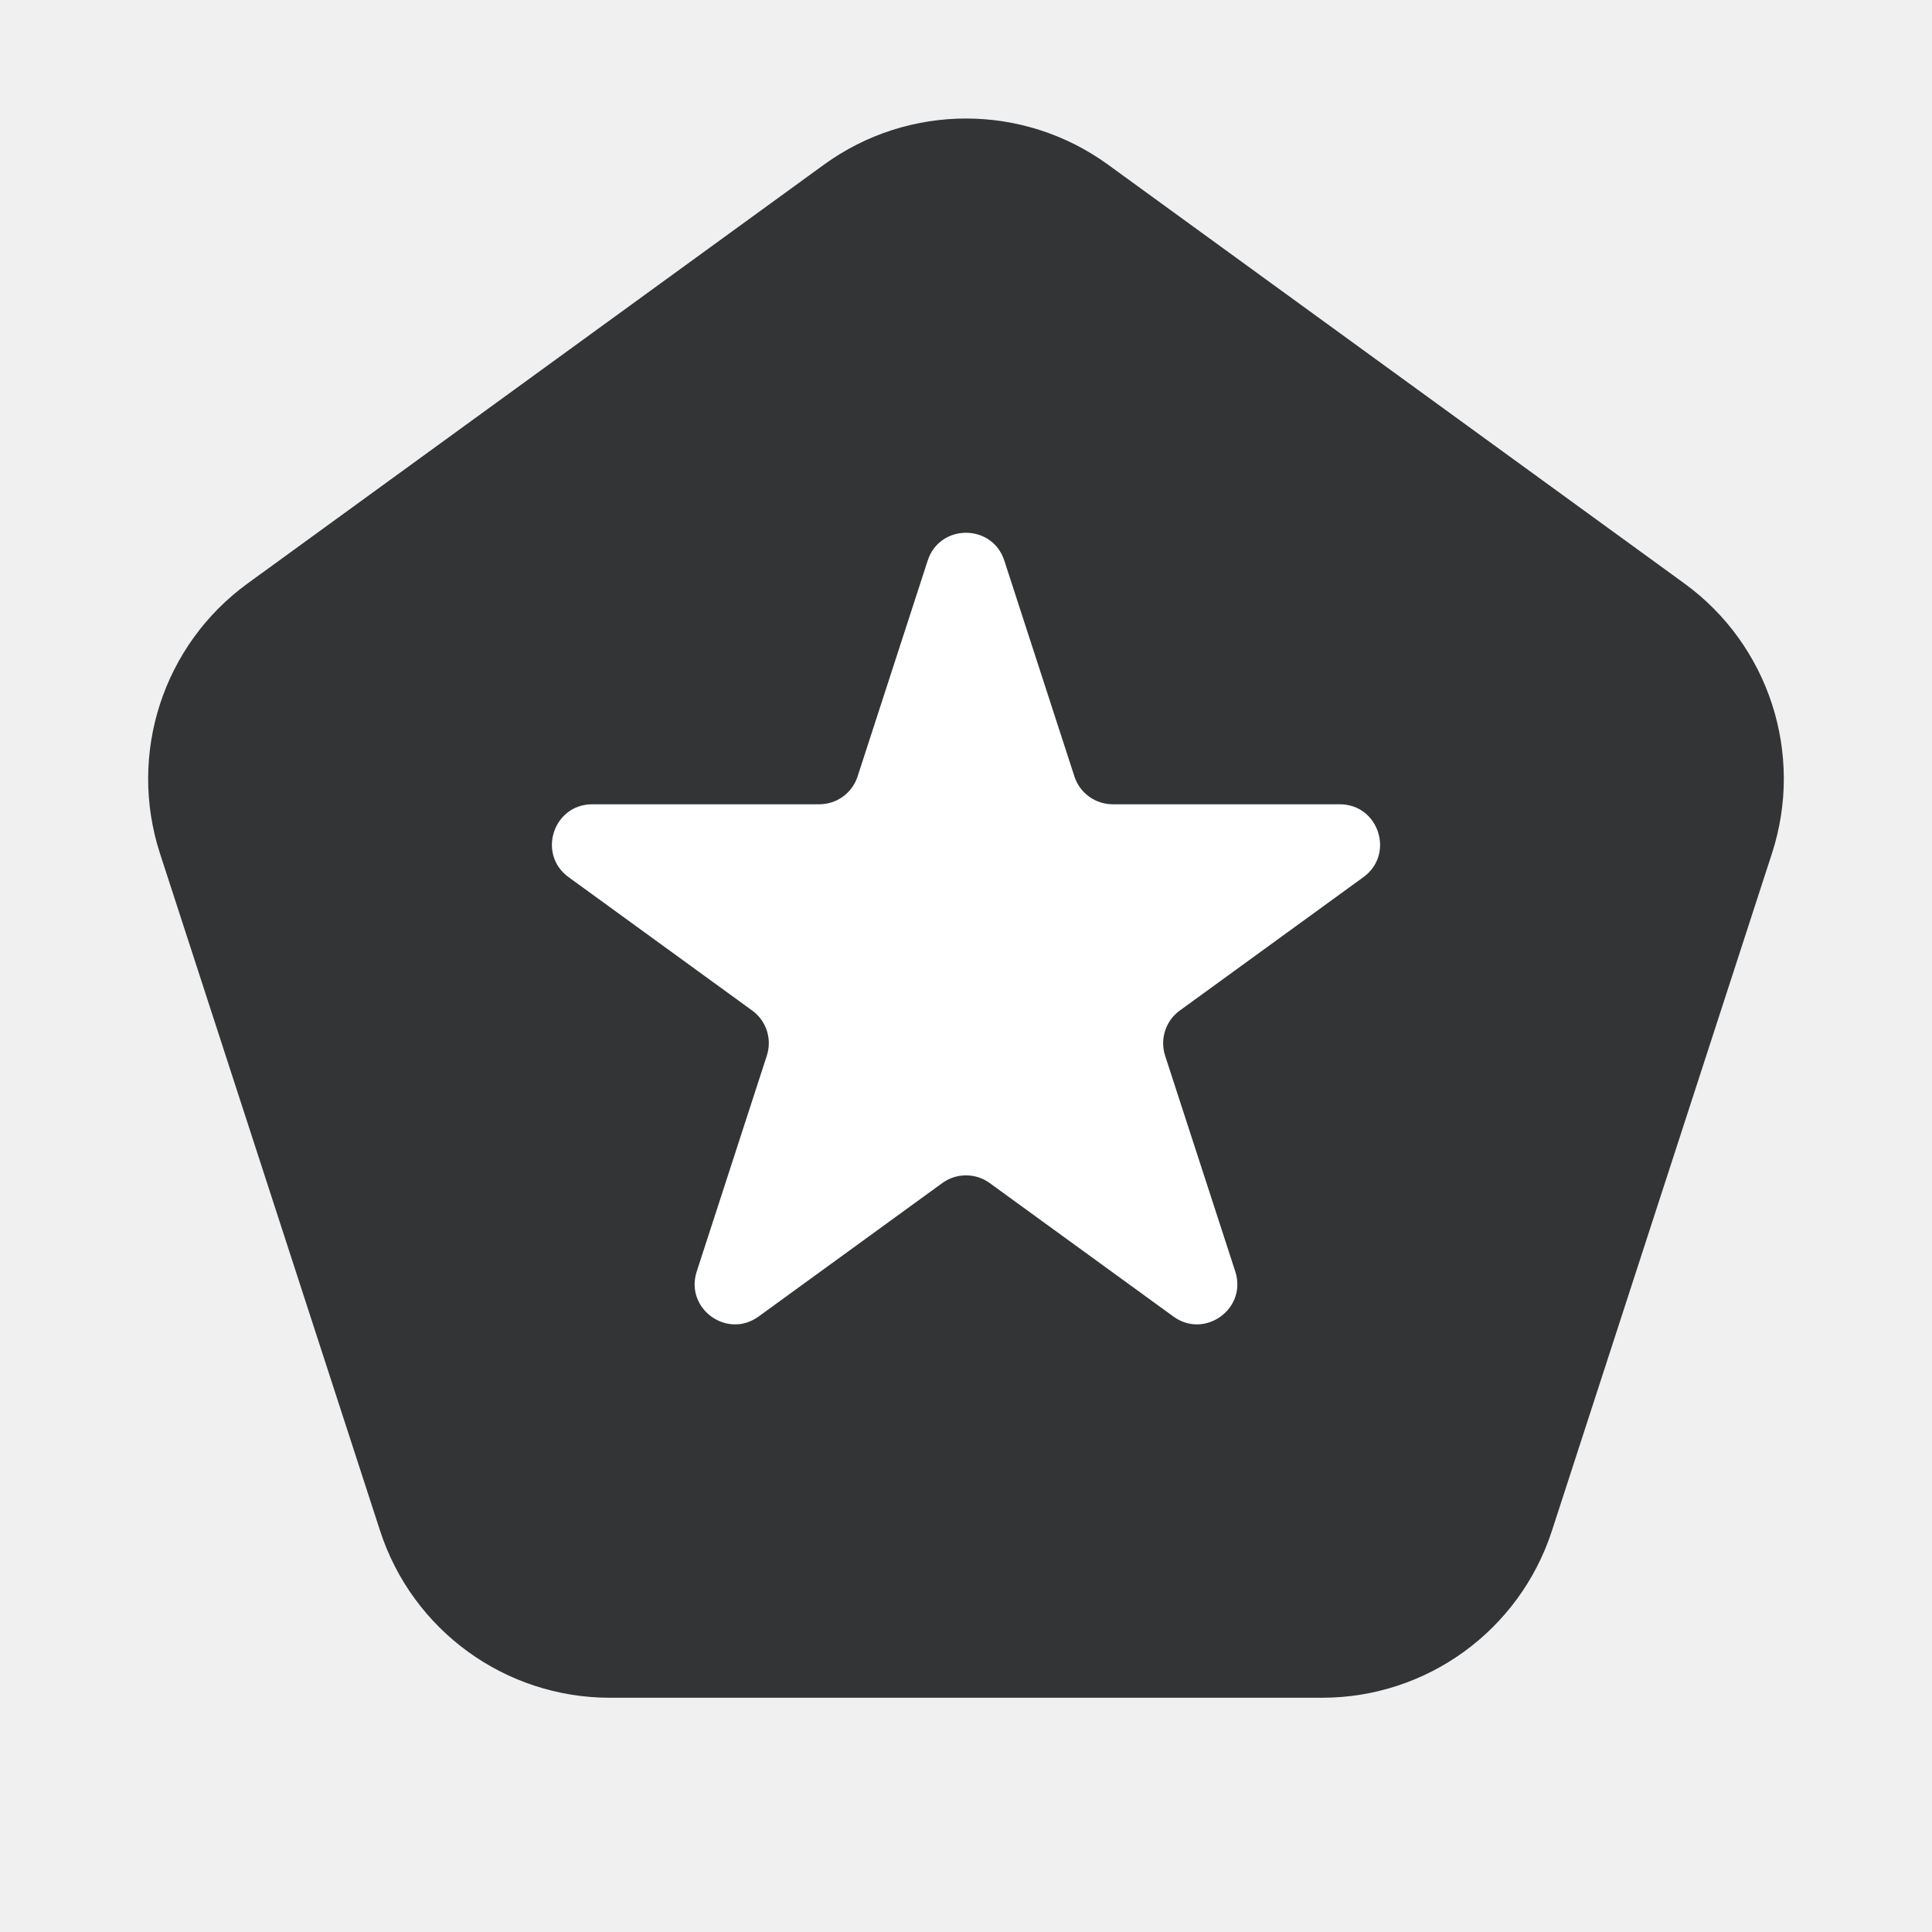
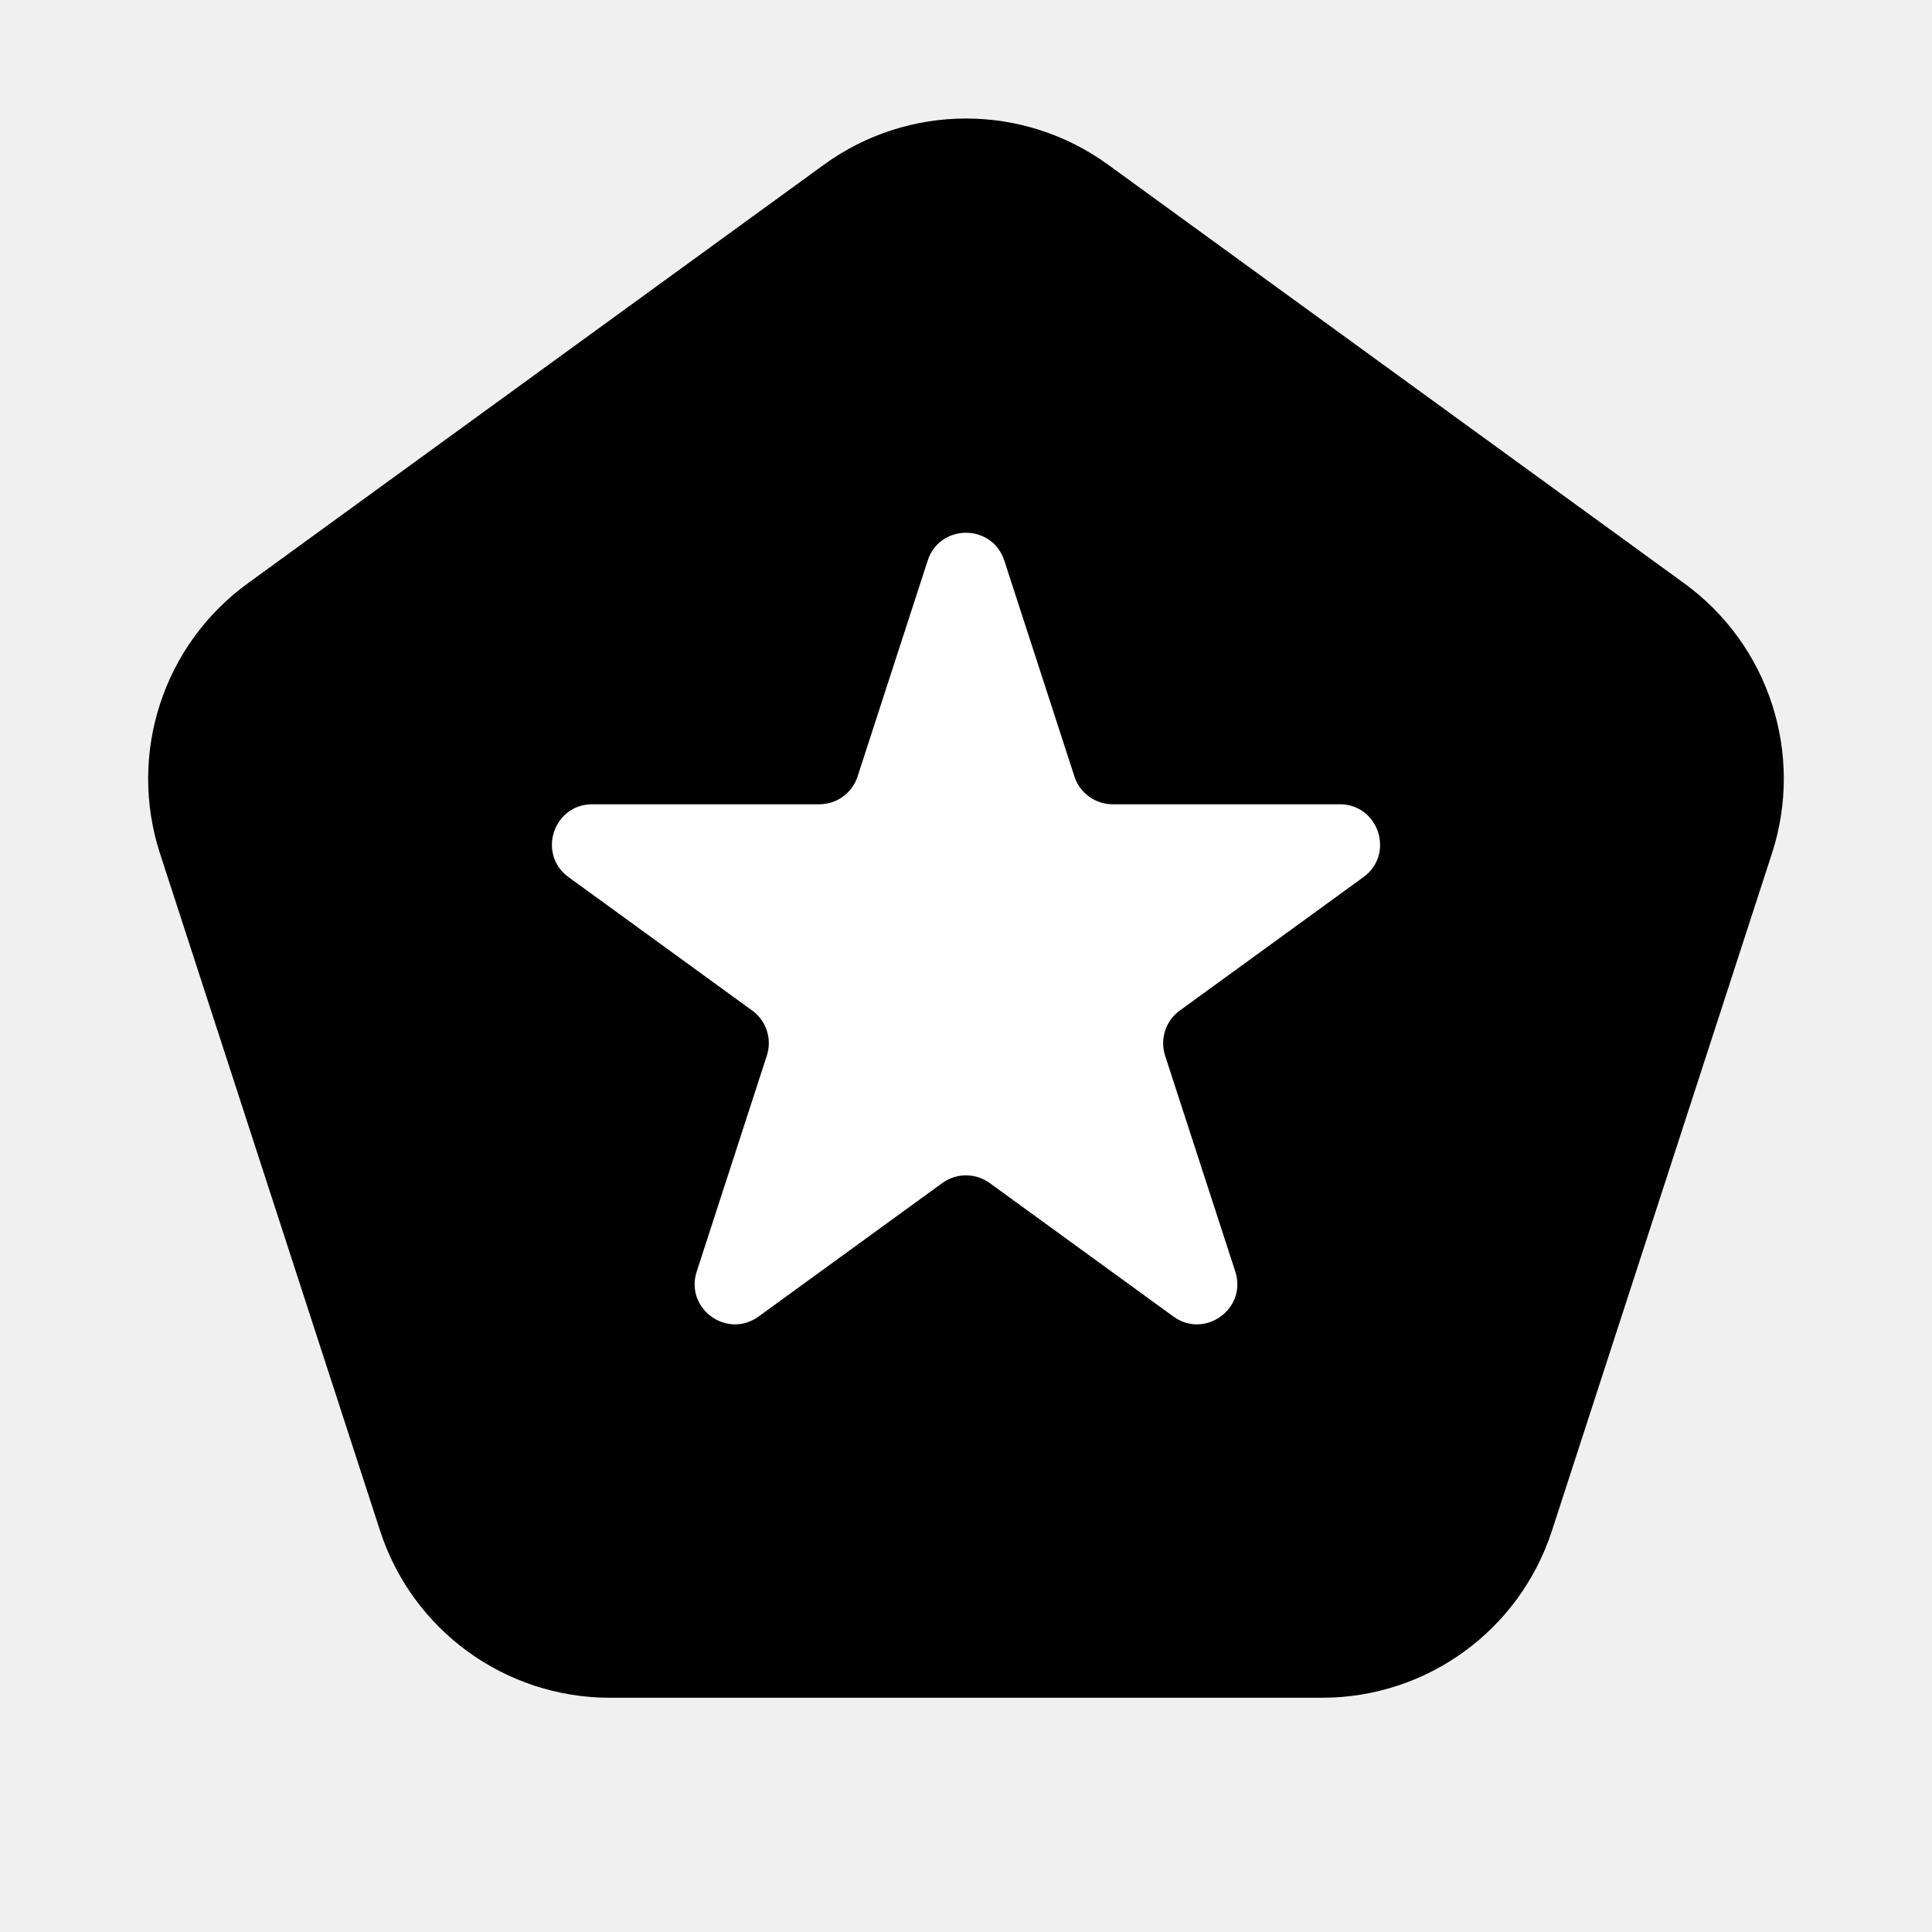
<svg xmlns="http://www.w3.org/2000/svg" width="24" height="24" viewBox="0 0 24 24" fill="none">
-   <path d="M10.824 2.854C11.525 2.345 12.475 2.345 13.176 2.854L20.335 8.056C21.036 8.565 21.329 9.468 21.061 10.292L18.327 18.708C18.059 19.532 17.291 20.09 16.425 20.09H7.575C6.709 20.09 5.941 19.532 5.673 18.708L2.938 10.292C2.671 9.468 2.964 8.565 3.665 8.056L10.824 2.854Z" fill="#333435" stroke="#333435" stroke-width="2" />
+   <path d="M10.824 2.854C11.525 2.345 12.475 2.345 13.176 2.854L20.335 8.056C21.036 8.565 21.329 9.468 21.061 10.292L18.327 18.708C18.059 19.532 17.291 20.09 16.425 20.09H7.575C6.709 20.09 5.941 19.532 5.673 18.708L2.938 10.292C2.671 9.468 2.964 8.565 3.665 8.056L10.824 2.854Z" fill="currentColor" stroke="currentColor" stroke-width="2" />
  <path d="M11.524 6.964C11.674 6.503 12.326 6.503 12.476 6.964L13.347 9.646C13.414 9.852 13.606 9.991 13.823 9.991H16.643C17.127 9.991 17.329 10.611 16.937 10.896L14.655 12.554C14.48 12.681 14.407 12.907 14.473 13.113L15.345 15.795C15.495 16.256 14.967 16.639 14.576 16.354L12.294 14.696C12.119 14.569 11.881 14.569 11.706 14.696L9.424 16.354C9.032 16.639 8.505 16.256 8.655 15.795L9.526 13.113C9.593 12.907 9.52 12.681 9.345 12.554L7.063 10.896C6.671 10.611 6.873 9.991 7.357 9.991H10.177C10.394 9.991 10.586 9.852 10.653 9.646L11.524 6.964Z" fill="white" />
</svg>
